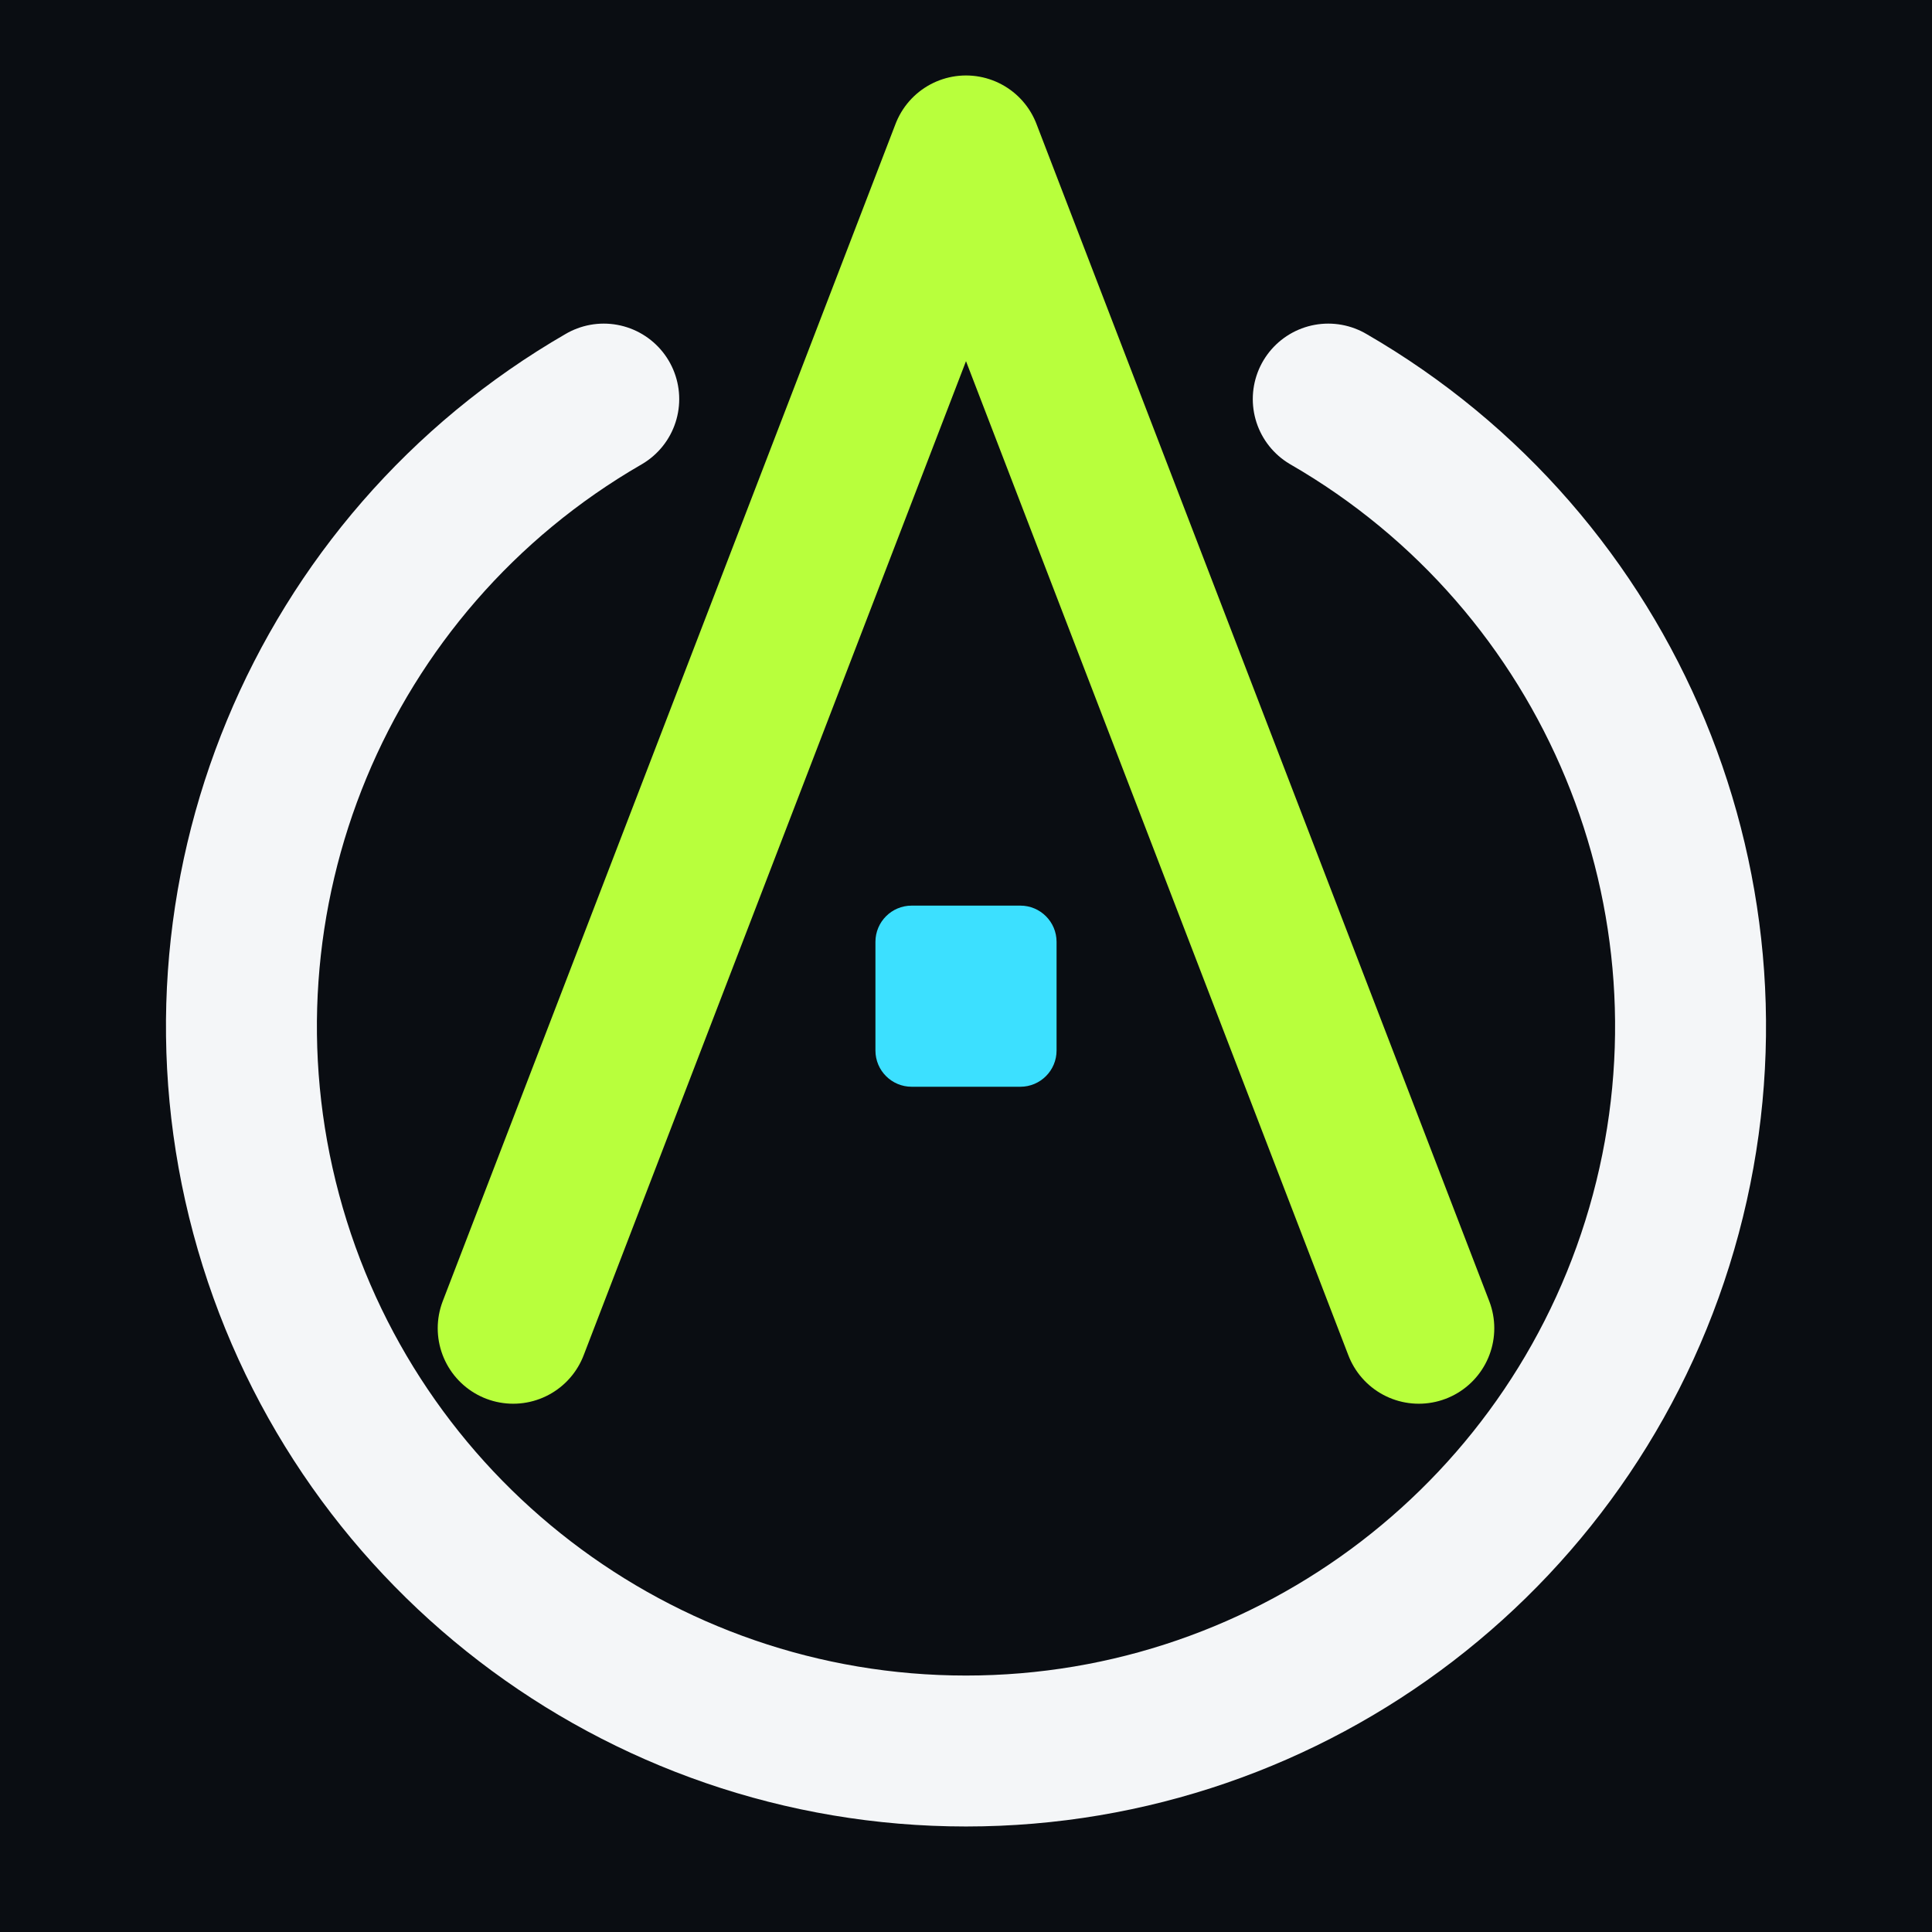
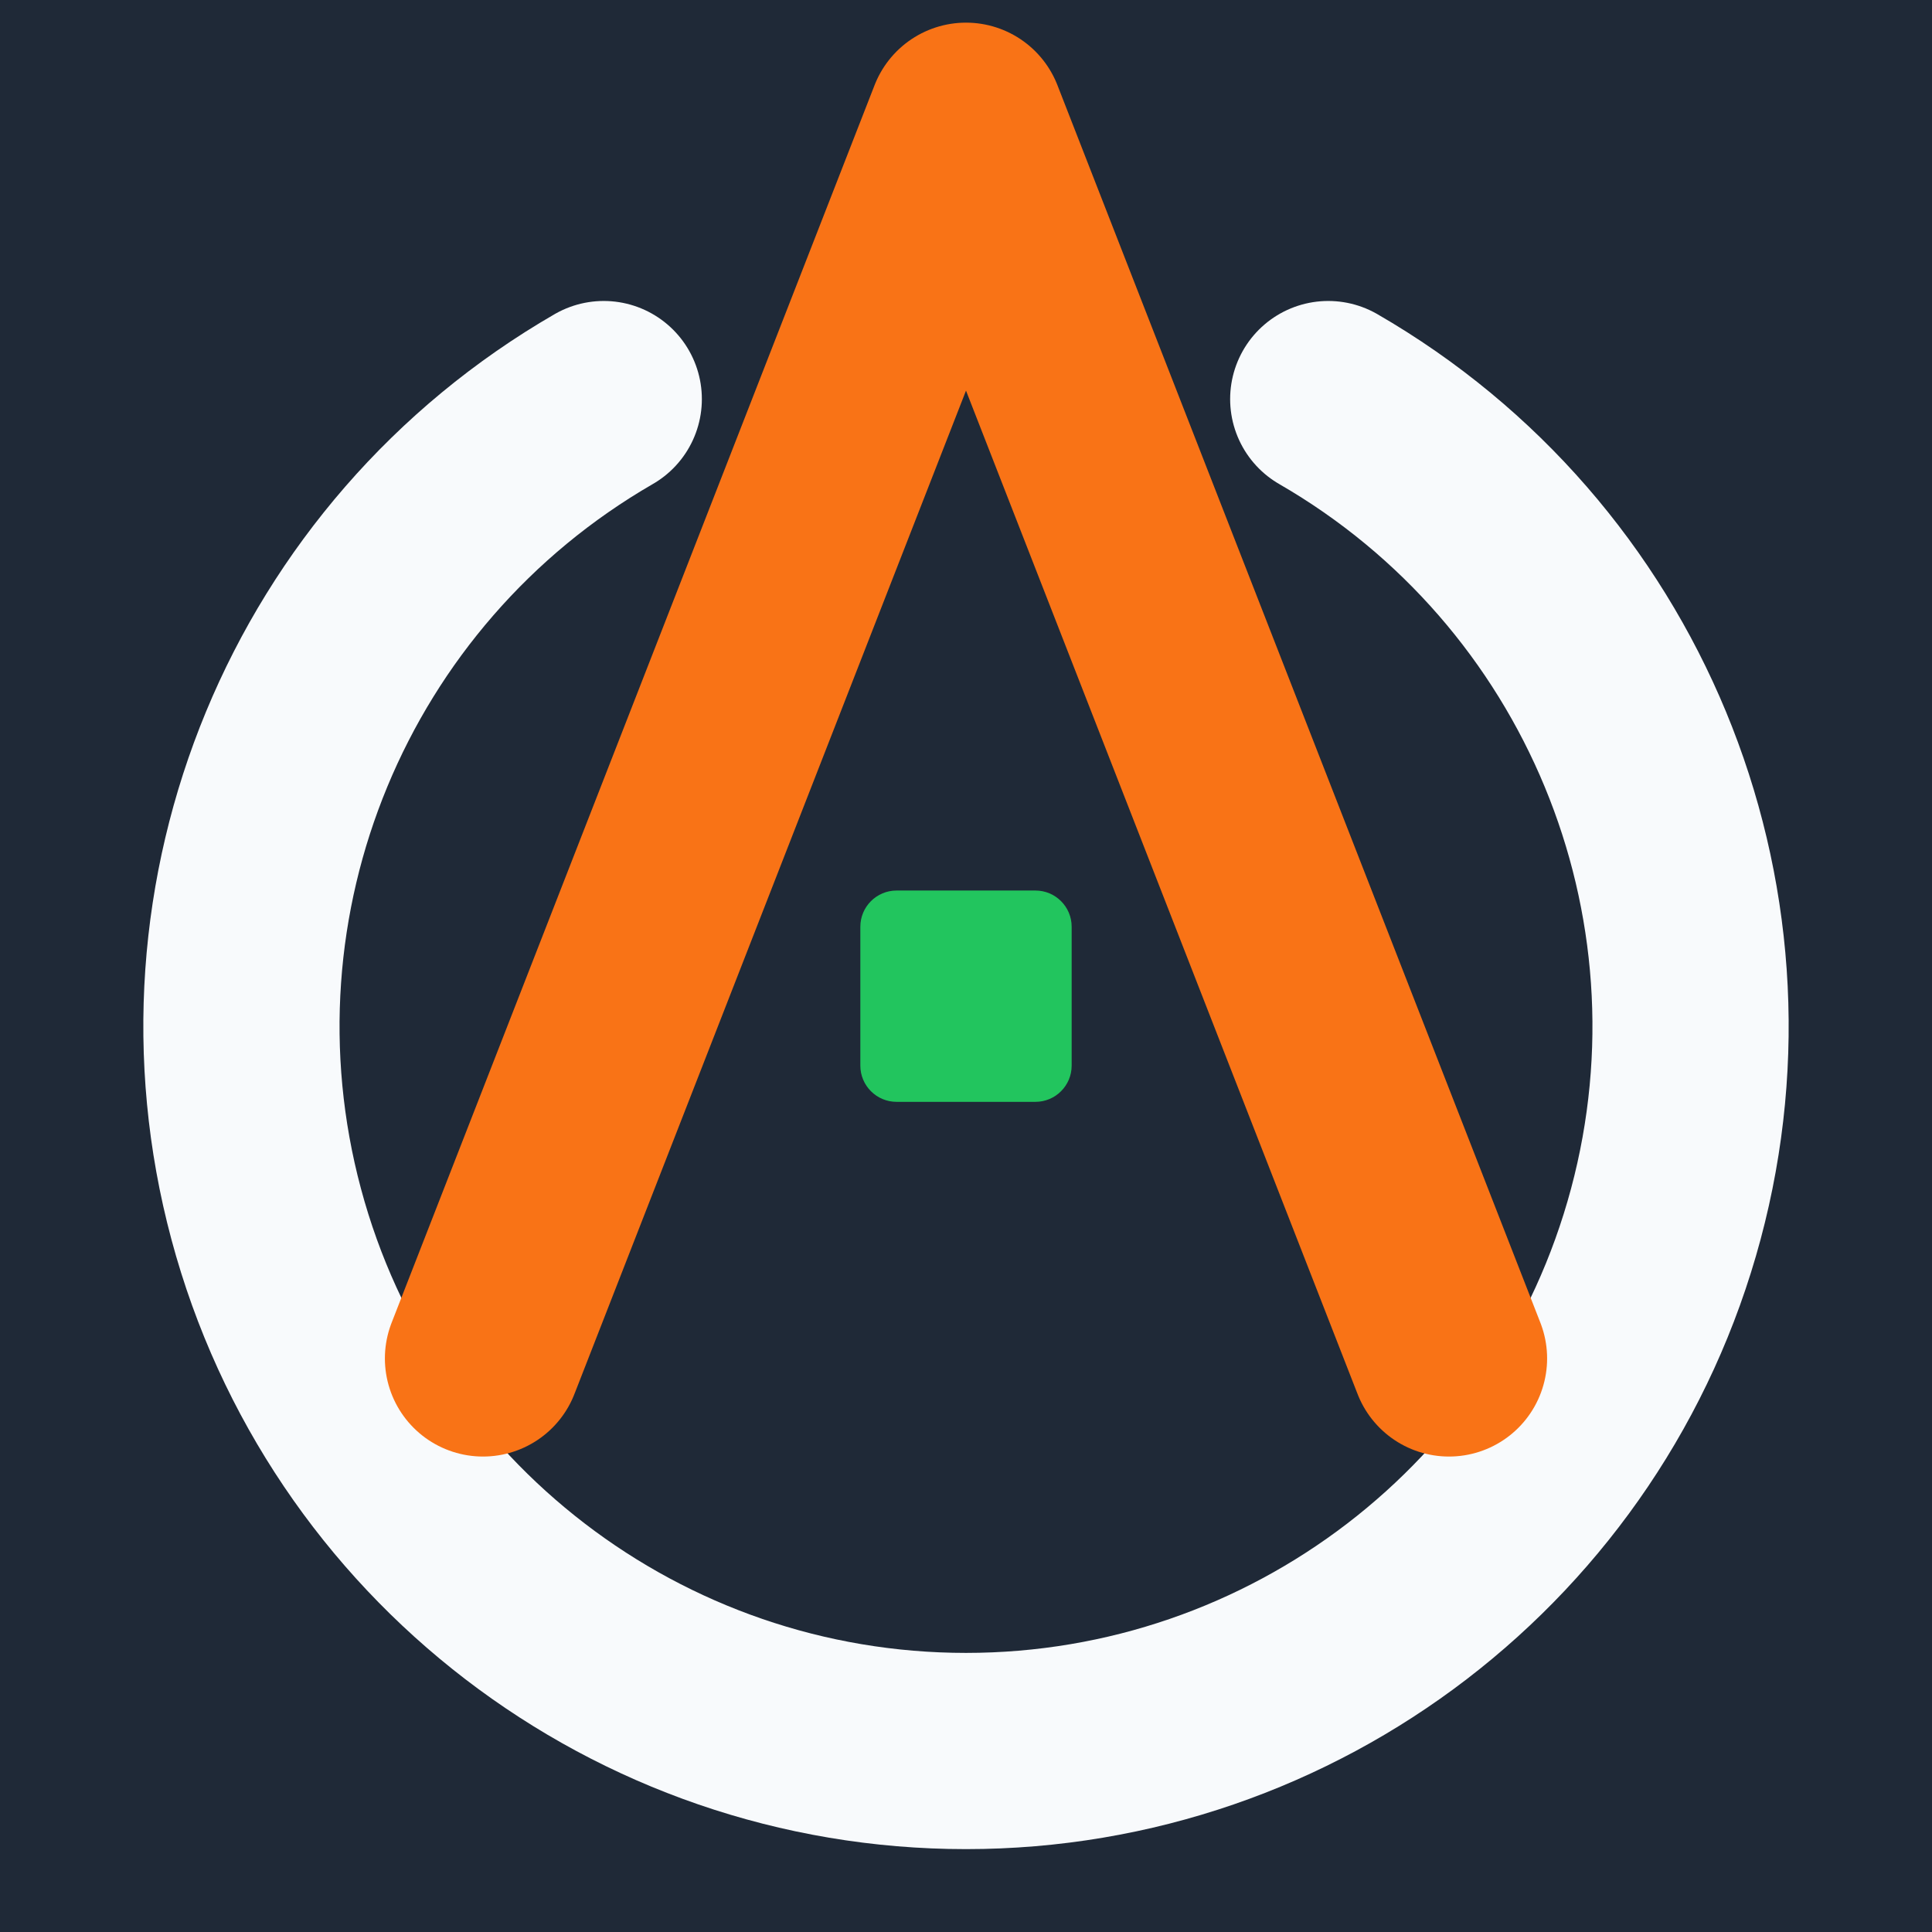
<svg xmlns="http://www.w3.org/2000/svg" viewBox="0 0 64 64" width="256" height="256">
-   <rect width="64" height="64" fill="#0A0D12" />
-   <path d="M44 13.22 A24 24 0 1 1 20 13.22" fill="none" stroke="#F4F6F8" stroke-width="5" stroke-linecap="round" />
-   <path d="M17 44 L32 5 L47 44" fill="none" stroke="#B8FF3C" stroke-width="5" stroke-linecap="round" stroke-linejoin="round" />
-   <rect x="29" y="30" width="6" height="6" rx="1.2" fill="#3CE0FF" />
+   <rect width="64" height="64" fill="#1F2937" />
+   <path d="M44 13.22 A24 24 0 1 1 20 13.22" fill="none" stroke="#F8FAFC" stroke-width="6.5" stroke-linecap="round" />
+   <path d="M16 45 L32 4 L48 45" fill="none" stroke="#F97316" stroke-width="6.5" stroke-linecap="round" stroke-linejoin="round" />
+   <rect x="28.5" y="29.5" width="7" height="7" rx="1.2" fill="#22C55E" />
</svg>
